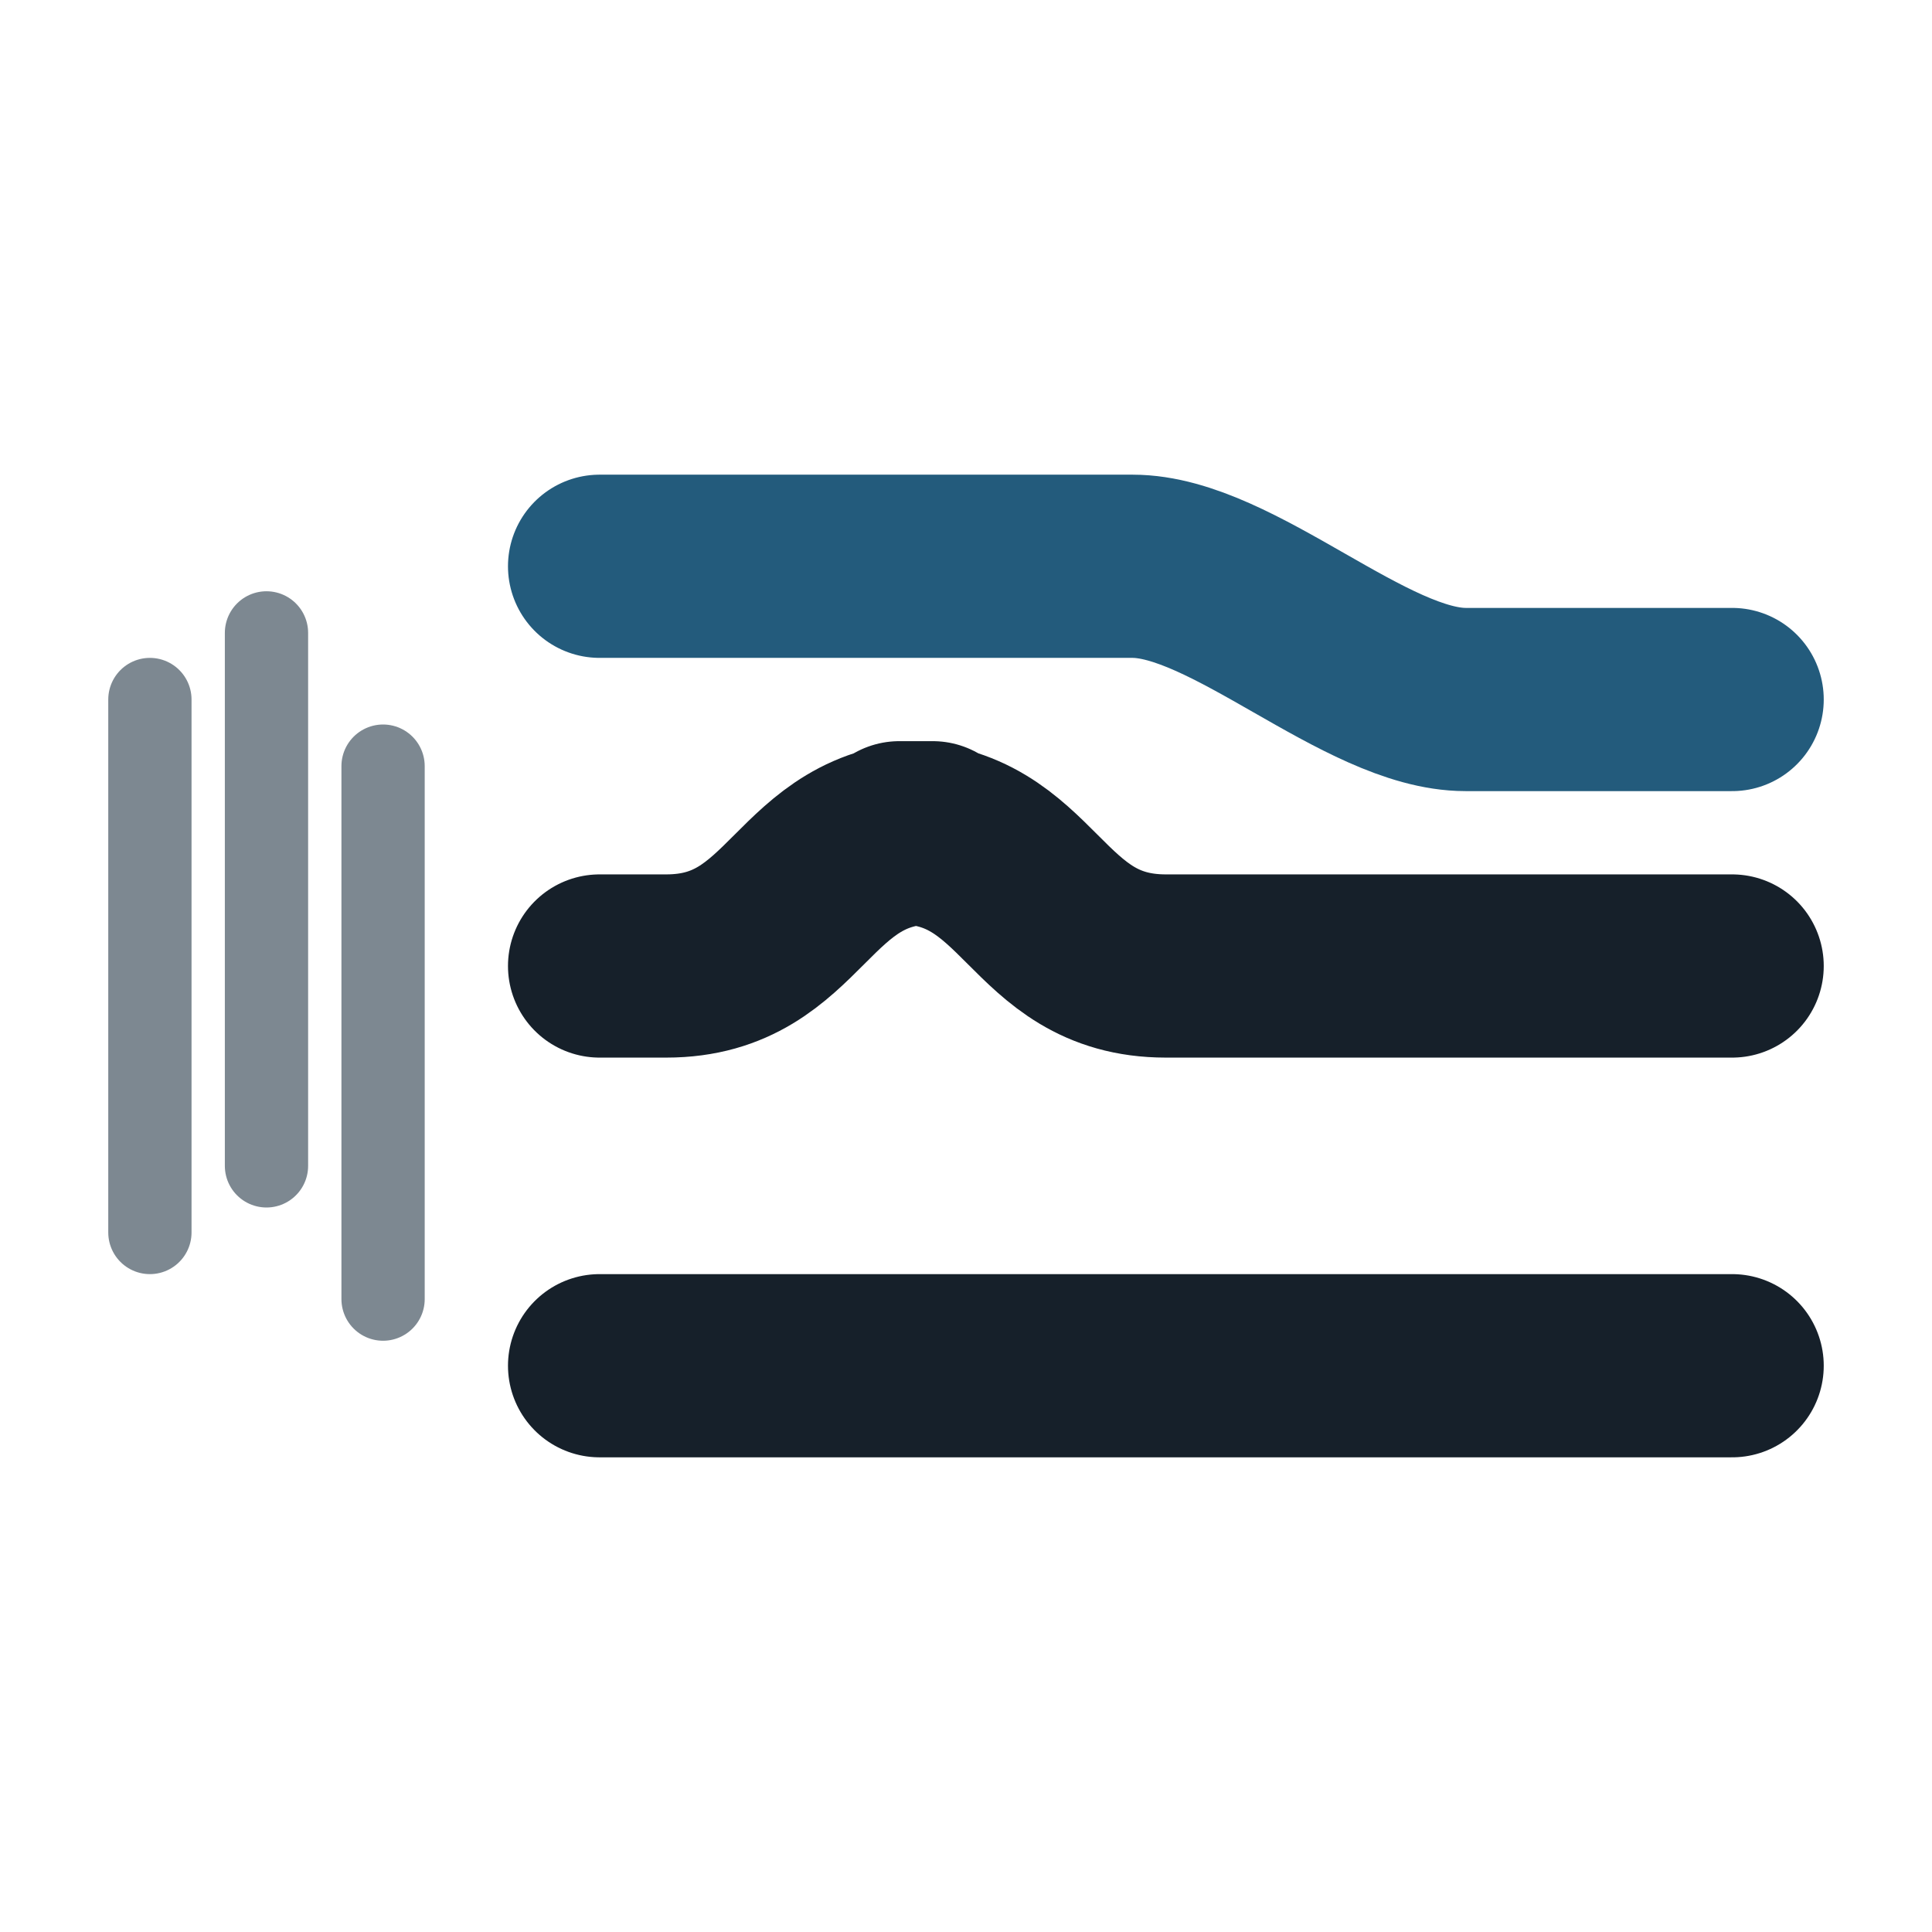
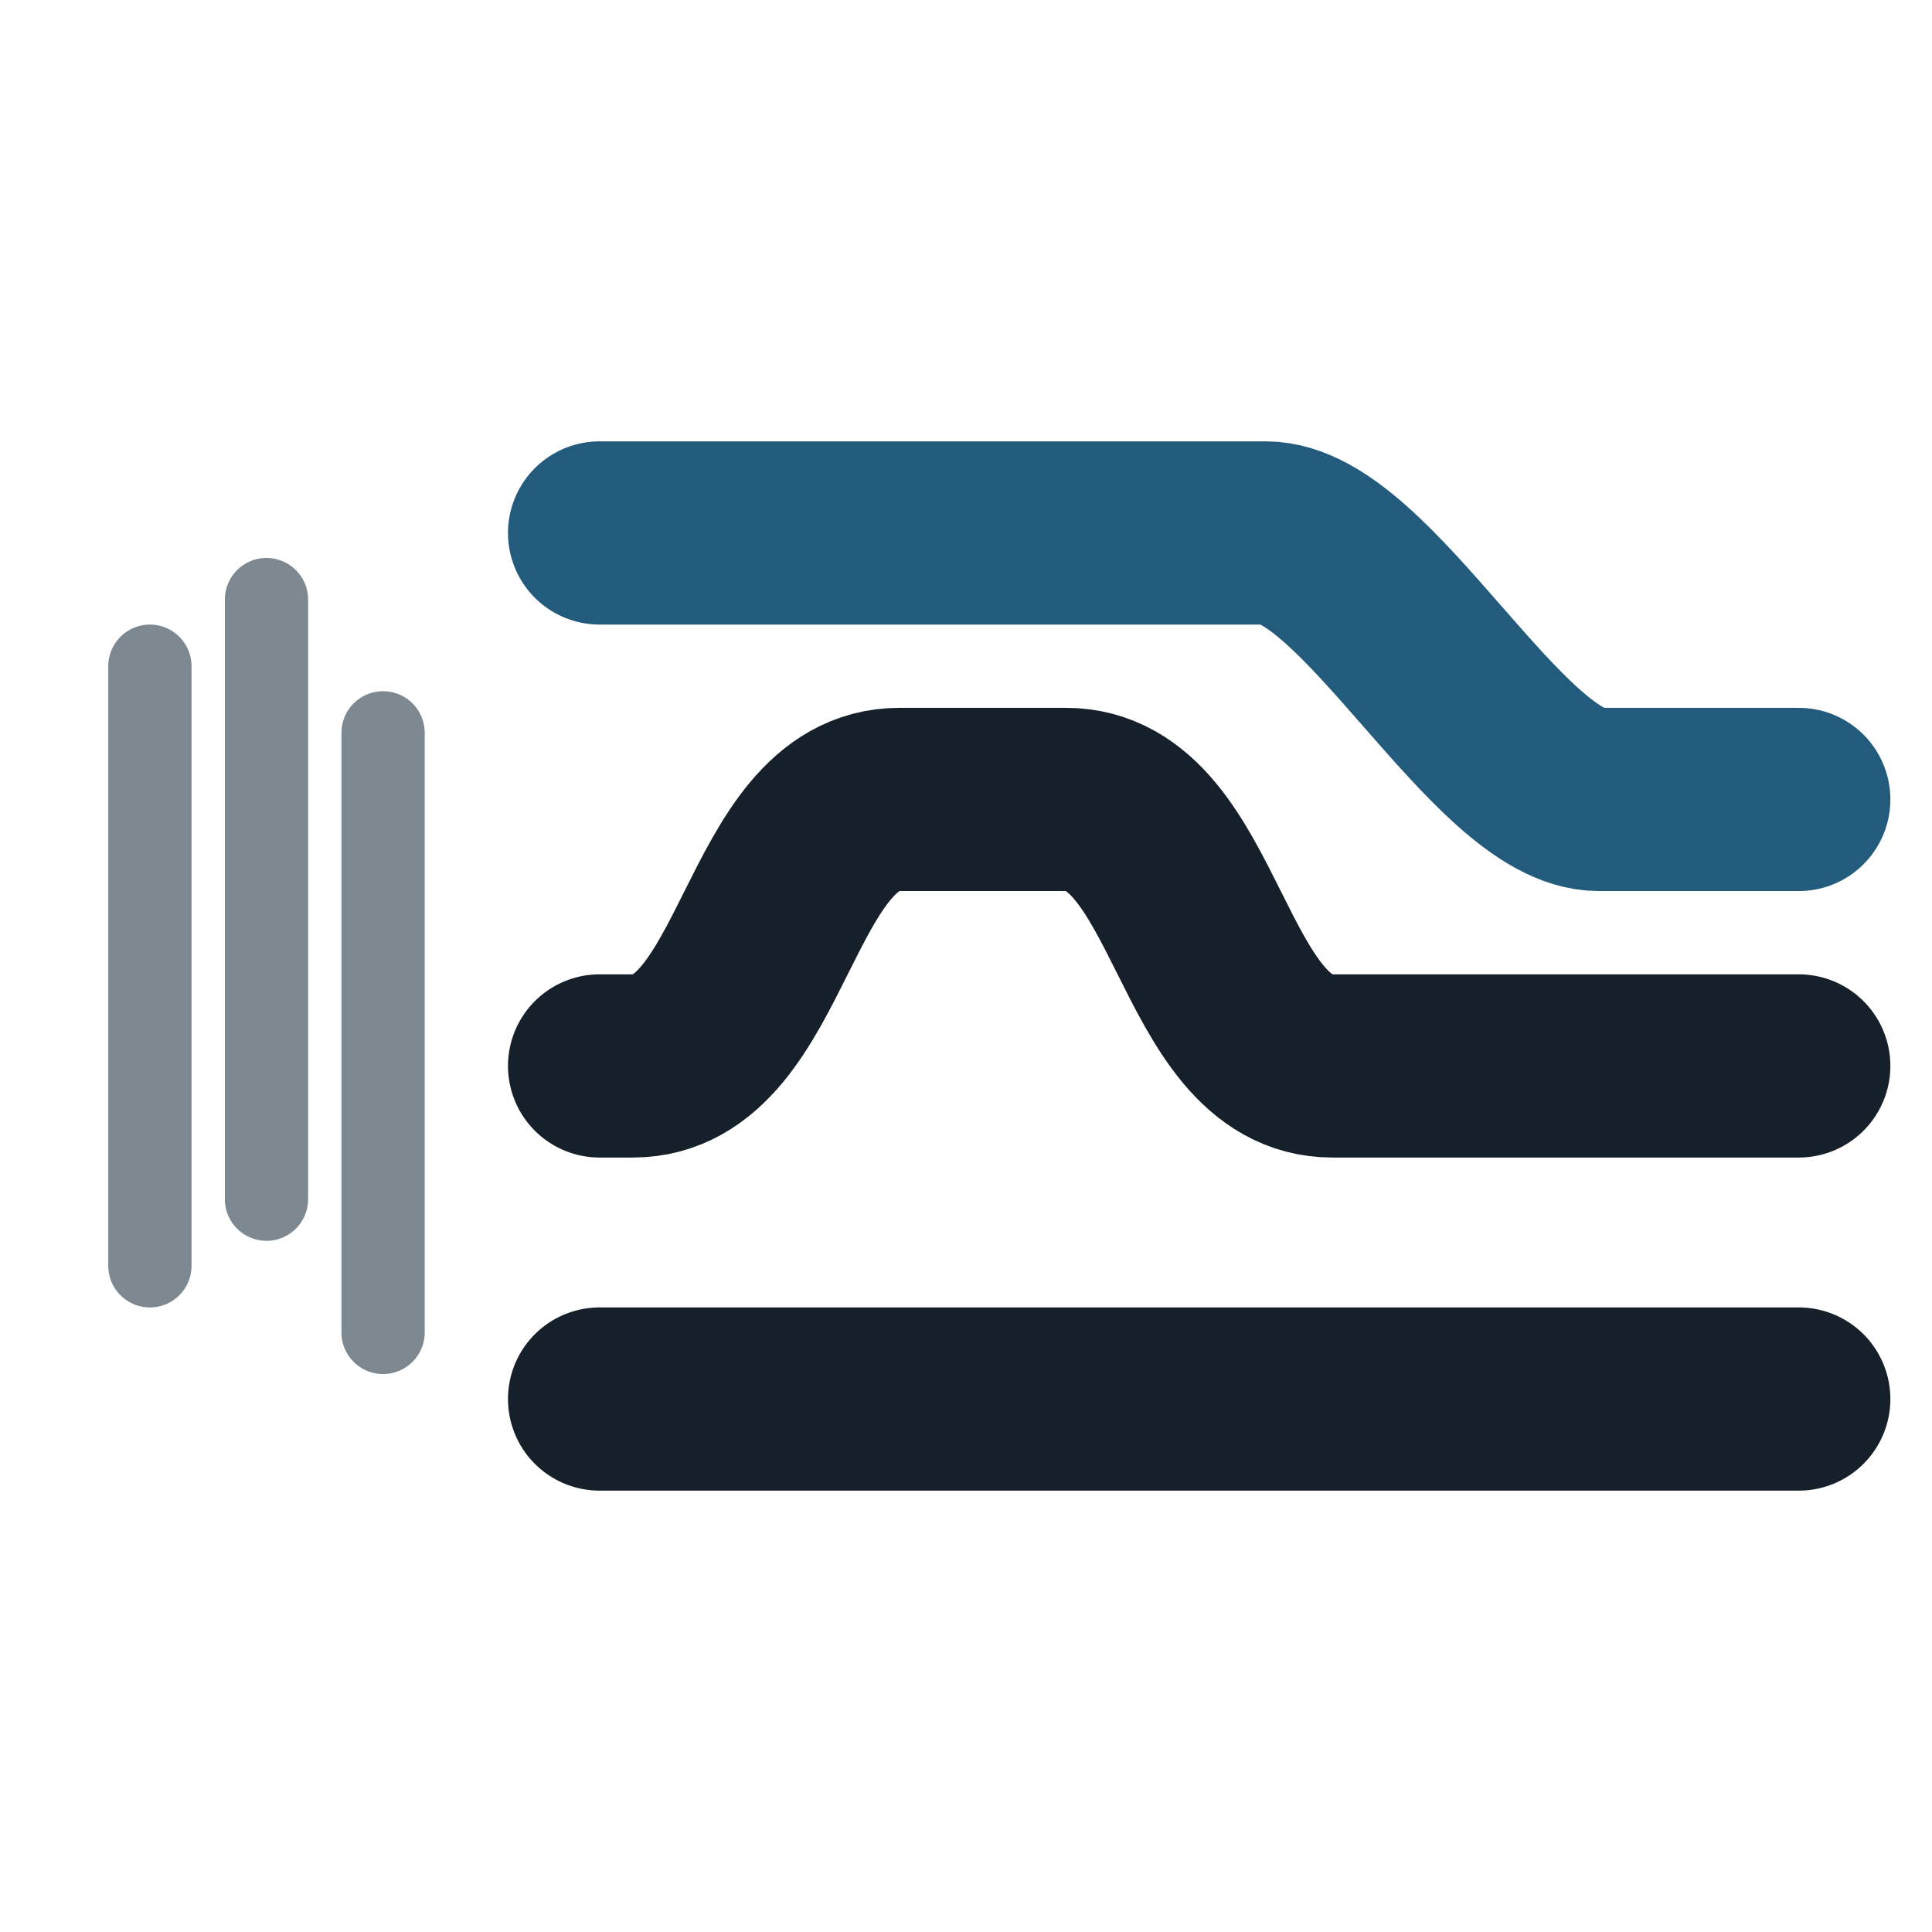
- <svg xmlns="http://www.w3.org/2000/svg" viewBox="-36 -34 116 116" role="img" aria-label="sonore">
+ <svg xmlns="http://www.w3.org/2000/svg" viewBox="-36 -32 116 116" role="img" aria-label="sonore">
  <style>.logo-ink{stroke:#16202A}.logo-accent{stroke:#235B7C}@media (prefers-color-scheme: dark){.logo-ink{stroke:#E4E9ED}.logo-accent{stroke:#7FB6D6}}</style>
-   <path d="M-27,8 V40" stroke="#7D8891" stroke-width="5" stroke-linecap="round" />
-   <path d="M-20,4 V36" stroke="#7D8891" stroke-width="5" stroke-linecap="round" />
-   <path d="M-13,12 V44" stroke="#7D8891" stroke-width="5" stroke-linecap="round" />
-   <path d="M0,0 H32 C38,0 46,8 52,8 H68" class="logo-accent" fill="none" stroke-width="11" stroke-linecap="round" stroke-linejoin="round" />
-   <path d="M0,24 H4 C12,24 12,16 20,16 H18 C26,16 26,24 34,24 H68" class="logo-ink" fill="none" stroke-width="11" stroke-linecap="round" stroke-linejoin="round" />
-   <path d="M0,48 H68" class="logo-ink" fill="none" stroke-width="11" stroke-linecap="round" stroke-linejoin="round" />
+   <path d="M-27,8 V44" stroke="#7D8891" stroke-width="5" stroke-linecap="round" />
+   <path d="M-20,4 V40" stroke="#7D8891" stroke-width="5" stroke-linecap="round" />
+   <path d="M-13,12 V48" stroke="#7D8891" stroke-width="5" stroke-linecap="round" />
+   <path d="M0,0 H40 C46,0 54,16 60,16 H72" class="logo-accent" fill="none" stroke-width="11" stroke-linecap="round" stroke-linejoin="round" />
+   <path d="M0,32 H2 C10,32 10,16 18,16 H28 C36,16 36,32 44,32 H72" class="logo-ink" fill="none" stroke-width="11" stroke-linecap="round" stroke-linejoin="round" />
+   <path d="M0,52 H72" class="logo-ink" fill="none" stroke-width="11" stroke-linecap="round" stroke-linejoin="round" />
</svg>
